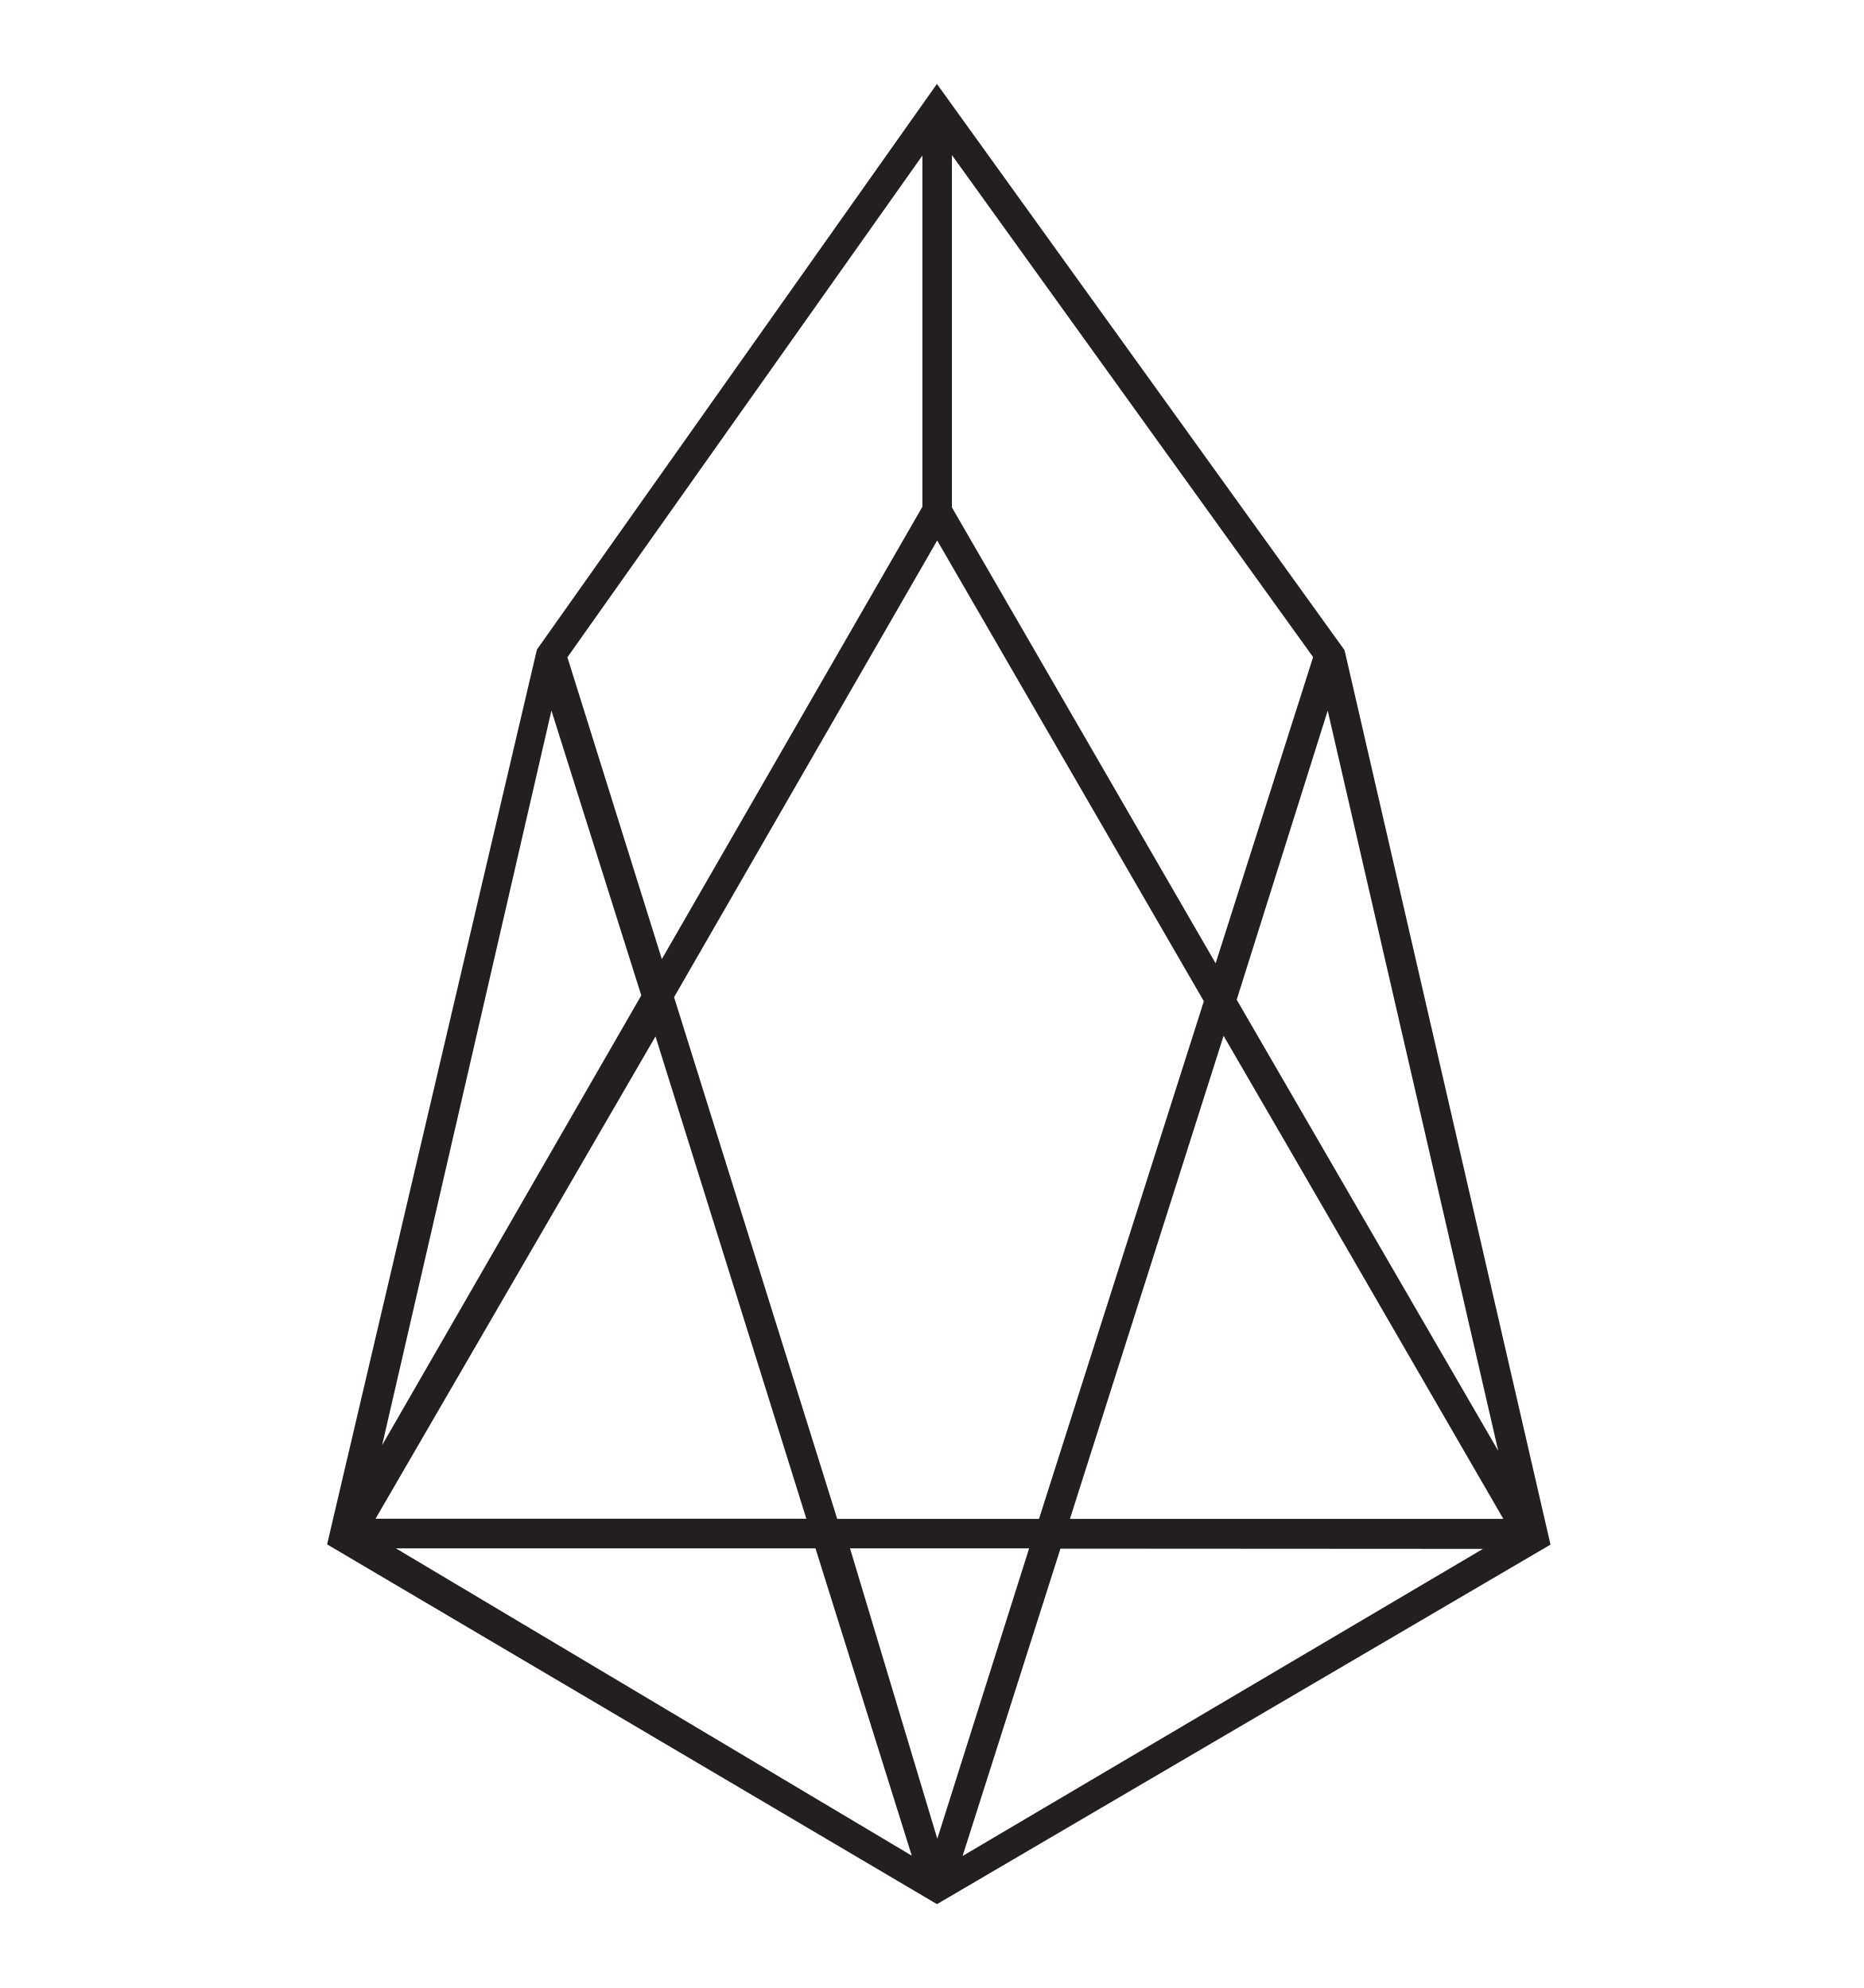
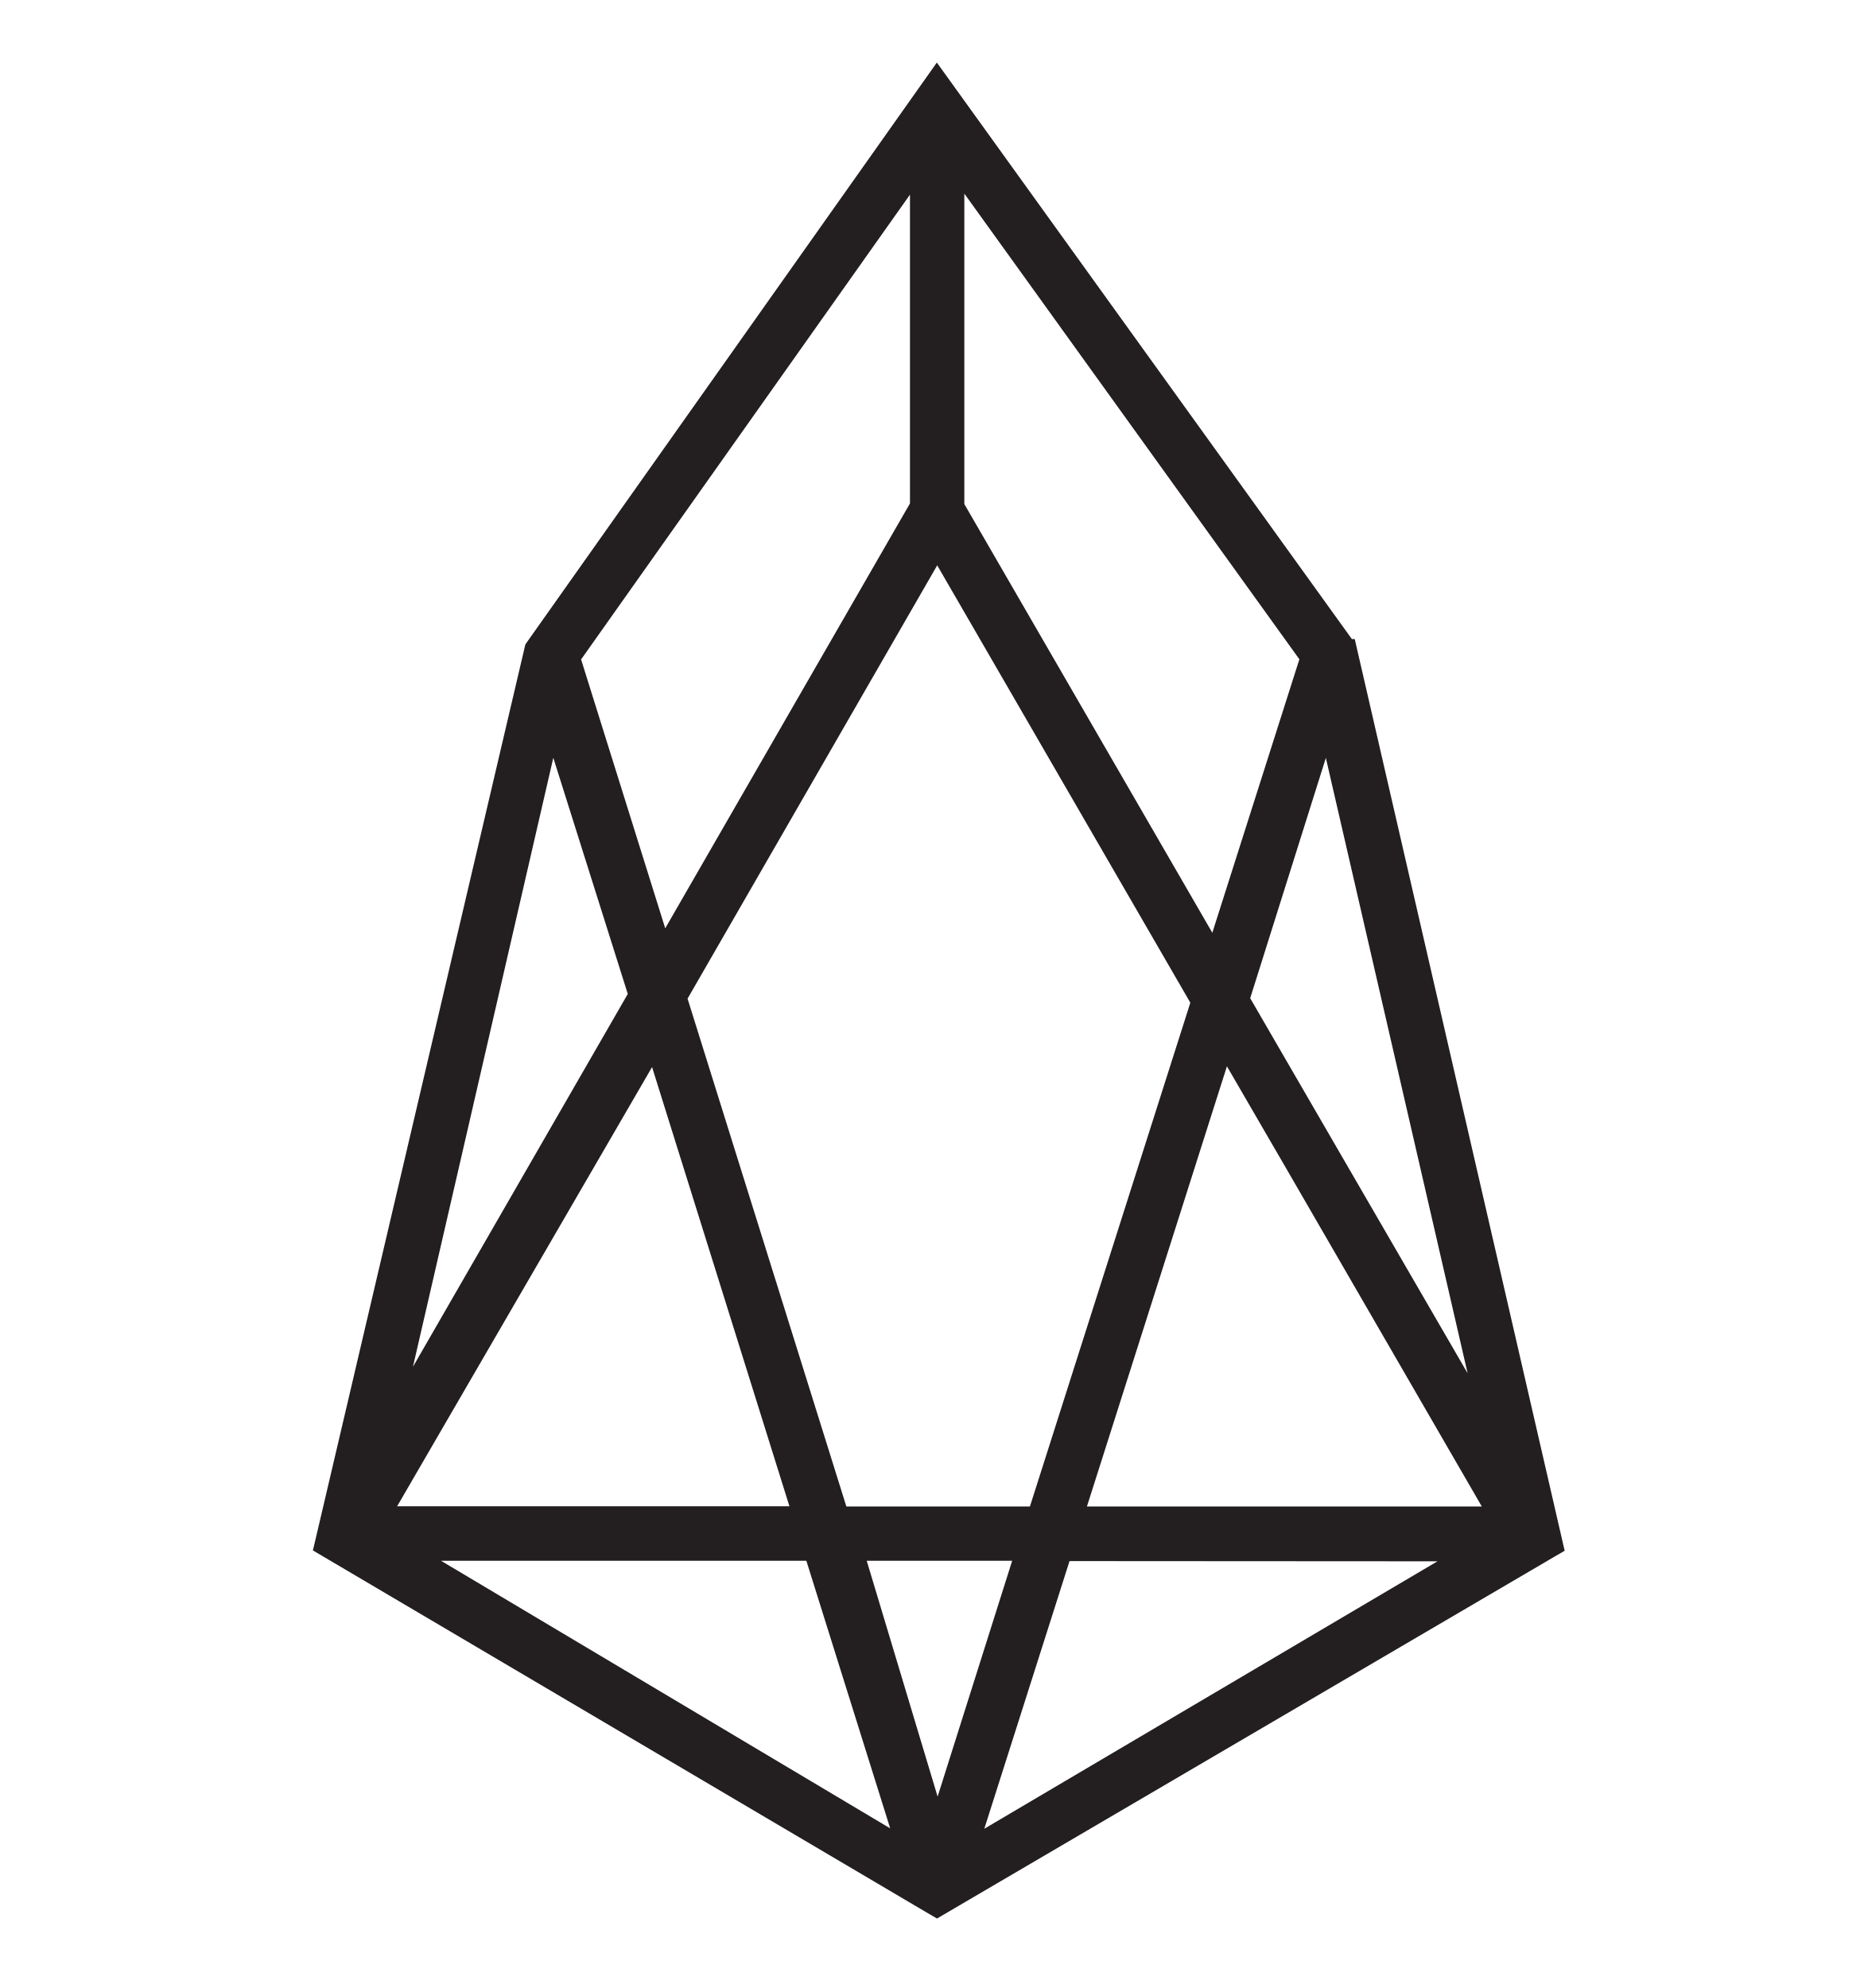
<svg xmlns="http://www.w3.org/2000/svg" id="Layer_1" data-name="Layer 1" viewBox="0 240 300 320">
  <defs>
    <style>
      .cls-1 {
        fill: #231f20;
+         stroke: #231f20;
+         stroke-width: 4;
      }
    </style>
  </defs>
  <path class="cls-1" d="M216.46,344.87l-.05-.23-65.6-91.13-64.26,90.87-.13,.19-33.72,143.81-.05,.21,97.57,57.56,.6,.35,98.56-57.76,.19-.11-33.1-143.76Zm-50.81,144.36l-14.78,46.75-14.05-46.75h28.83Zm-34.39,0l15.5,49.47-83.04-49.47h67.54Zm81.42-64.81l-13.62-23.5,14.65-46.53,27.45,119.15-28.48-49.12Zm-59.46-102.74v-56.72l58.14,80.81-15.69,49.29-42.44-73.37Zm19,162.81l24.73-77.76,11.69,20.14,33.34,57.62h-69.76Zm66.49,4.82l-83.77,49.44,15.75-49.47,68.01,.04Zm-44.94-88.14l-26.53,83.32h-32.48l-26.26-83.98,42.35-73.51,42.92,74.16Zm-63.98,83.29H60.45l45.06-77.63,24.28,77.63Zm18.68-162.89l-41.94,72.81-15.2-48.58,57.14-80.76v56.52ZM61.52,472.58l27.24-118.2,14.46,45.85-41.69,72.35Z" />
</svg>
